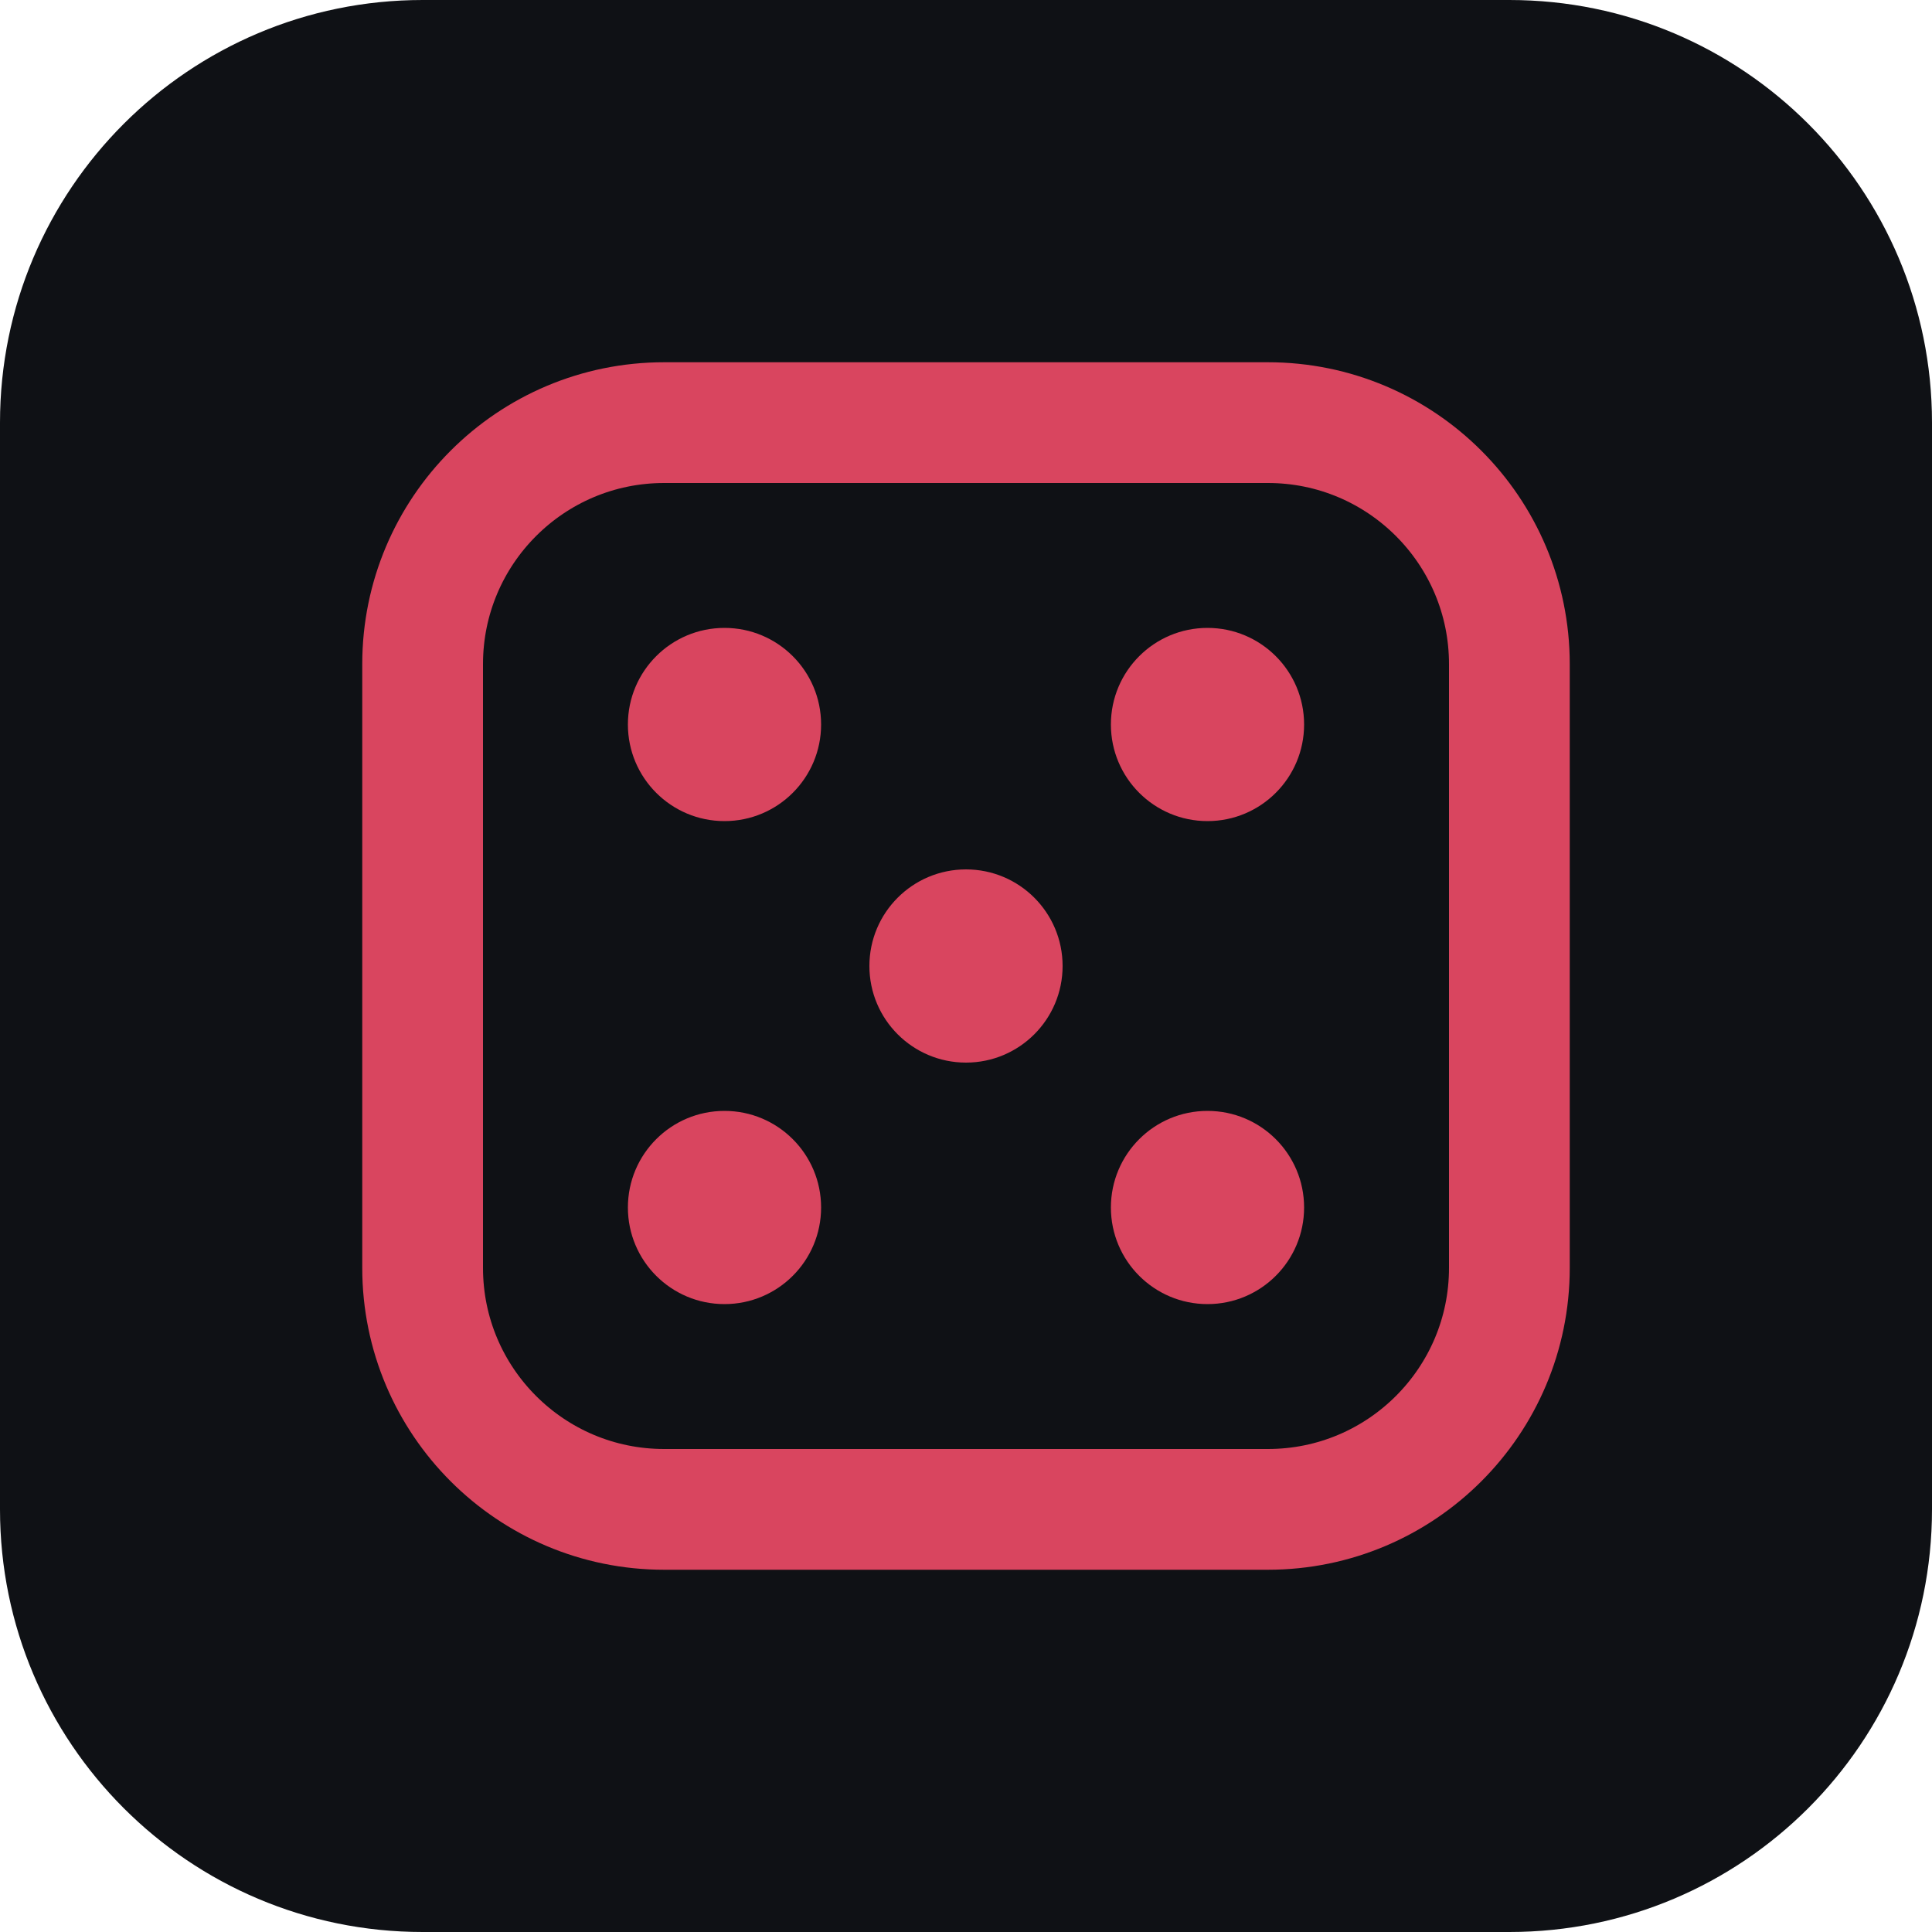
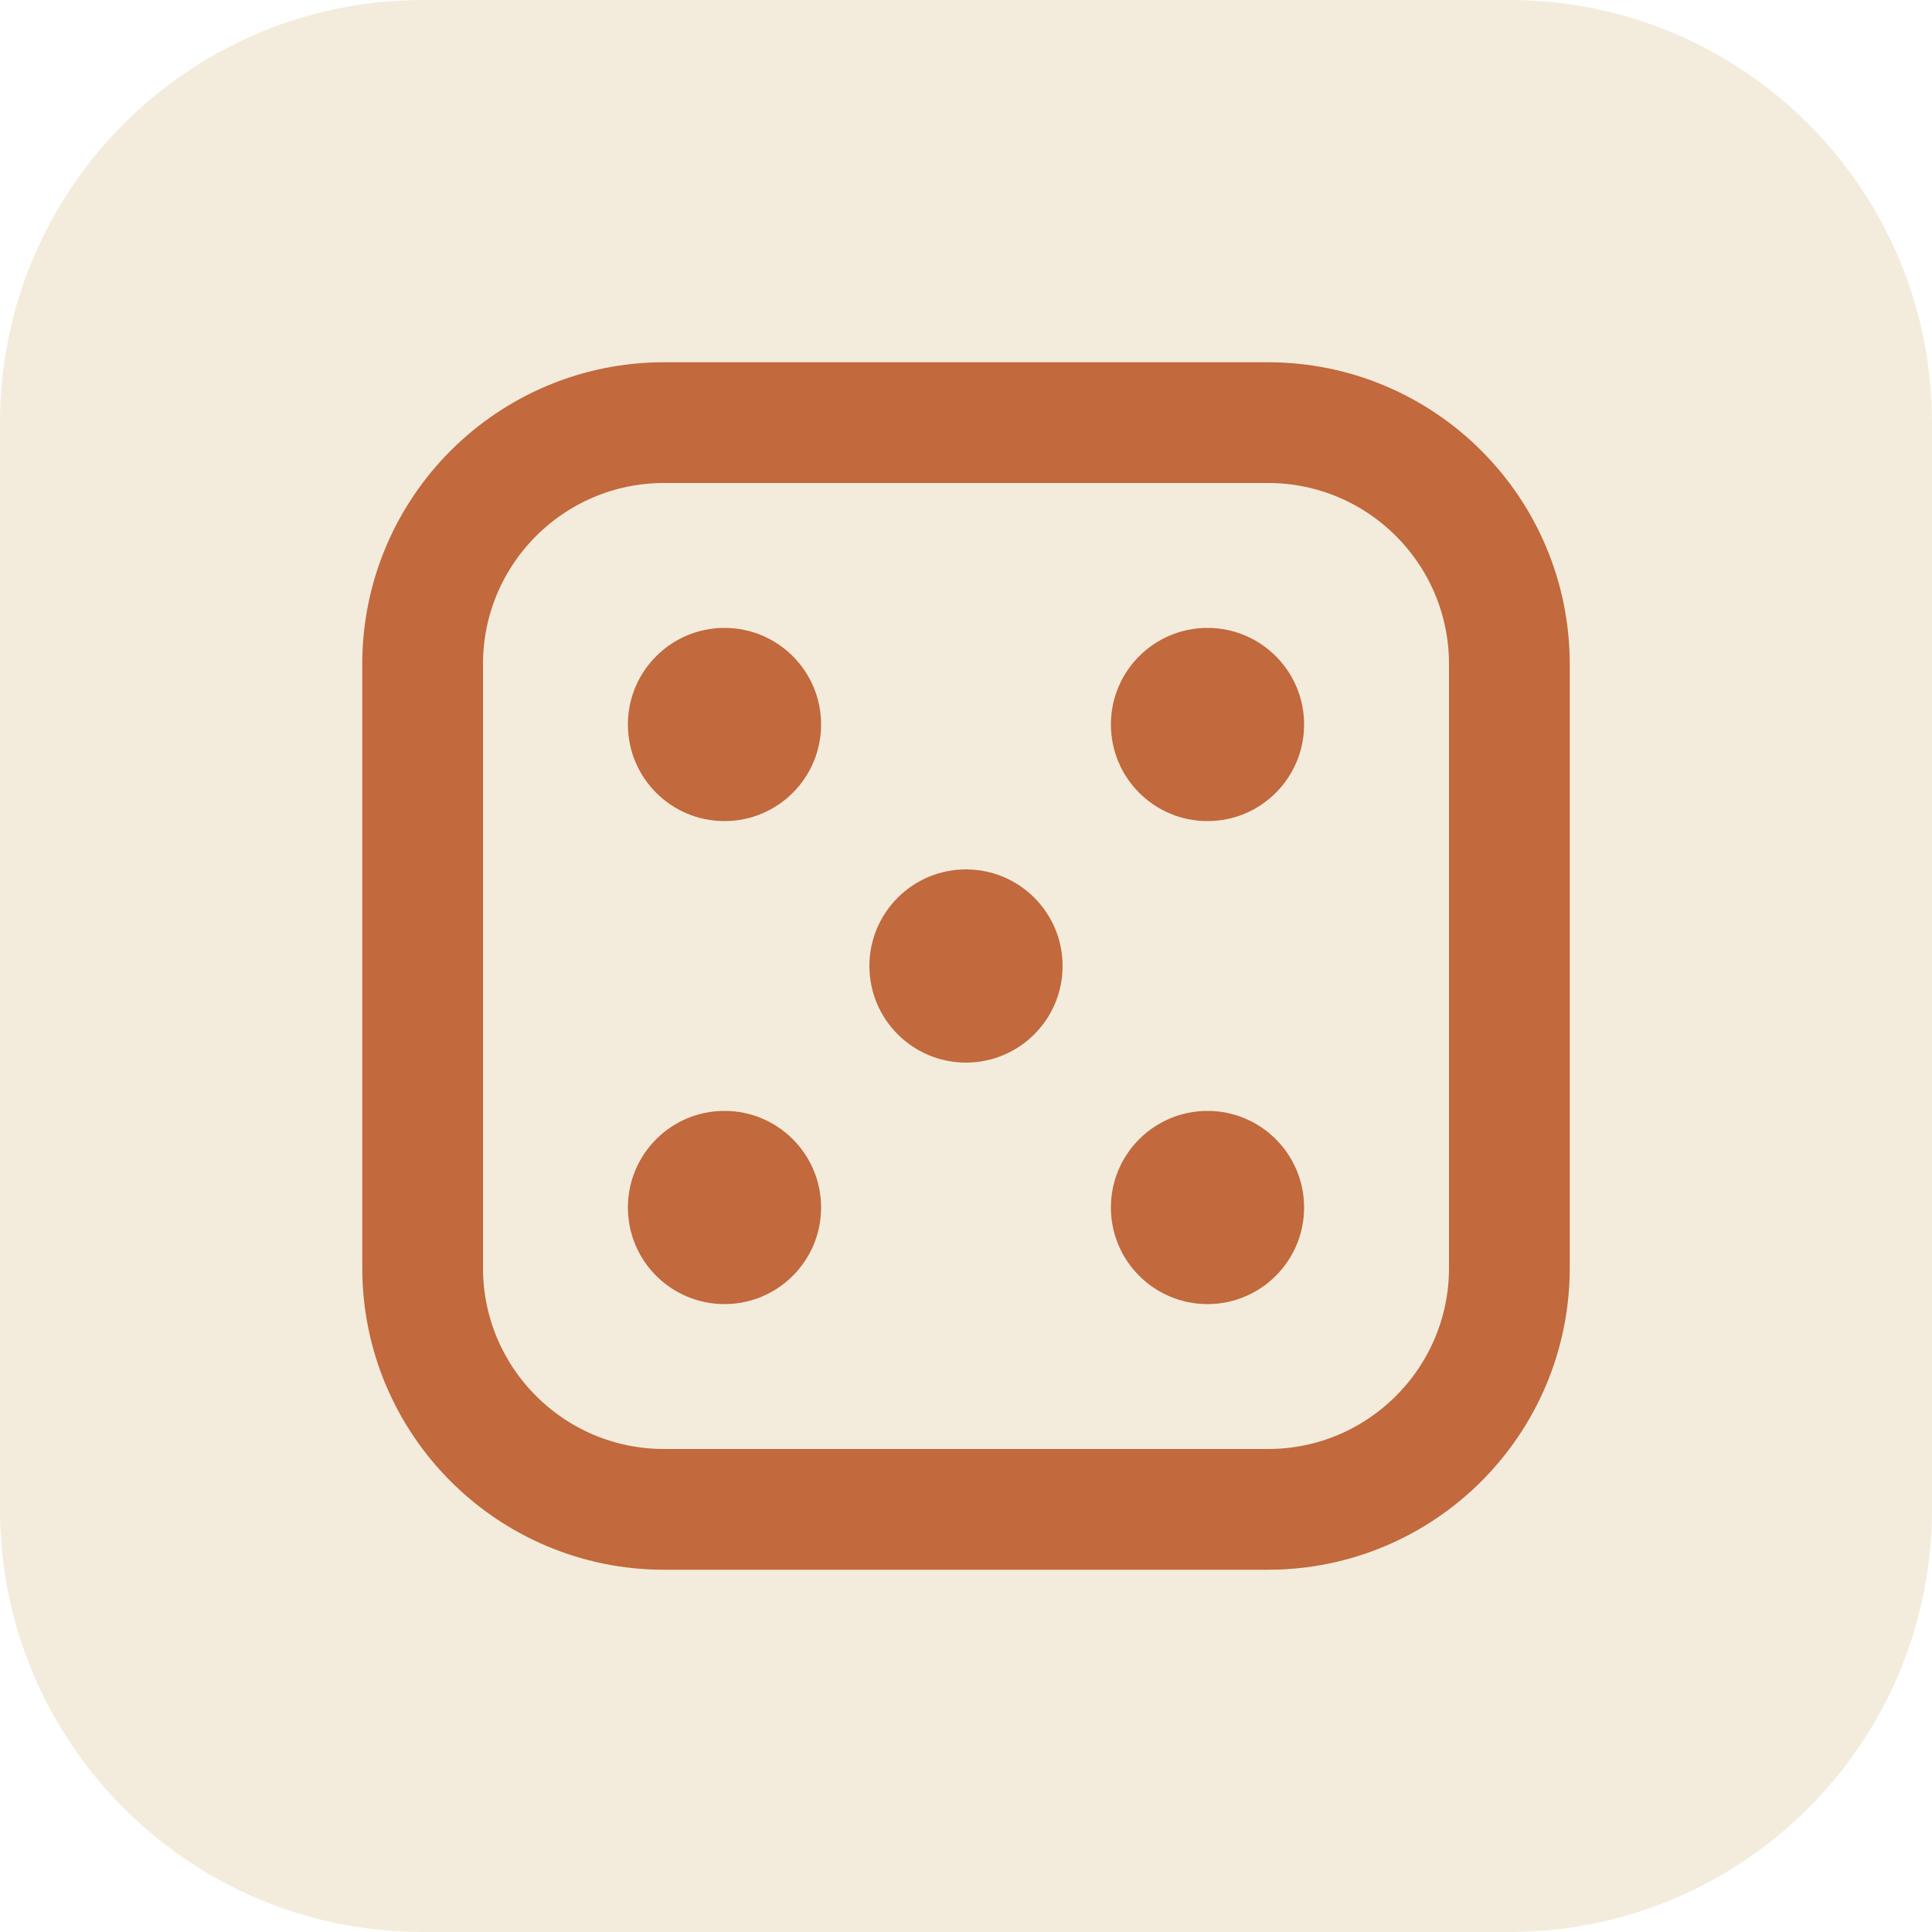
<svg xmlns="http://www.w3.org/2000/svg" viewBox="0 0 32 32">
-   <rect width="32" height="32" rx="7" fill="#0f1115" />
-   <rect x="7" y="7" width="18" height="18" rx="4" fill="none" stroke="#d9455f" stroke-width="2" />
-   <circle cx="12" cy="12" r="1.6" fill="#d9455f" />
-   <circle cx="20" cy="12" r="1.6" fill="#d9455f" />
-   <circle cx="16" cy="16" r="1.6" fill="#d9455f" />
-   <circle cx="12" cy="20" r="1.6" fill="#d9455f" />
-   <circle cx="20" cy="20" r="1.6" fill="#d9455f" />
+   <rect width="32" height="32" rx="7" fill="#f3ecdc" />
+   <rect x="7" y="7" width="18" height="18" rx="4" fill="none" stroke="#c2693d" stroke-width="2" />
+   <circle cx="12" cy="12" r="1.6" fill="#c2693d" />
+   <circle cx="20" cy="12" r="1.6" fill="#c2693d" />
+   <circle cx="16" cy="16" r="1.6" fill="#c2693d" />
+   <circle cx="12" cy="20" r="1.6" fill="#c2693d" />
+   <circle cx="20" cy="20" r="1.6" fill="#c2693d" />
</svg>
